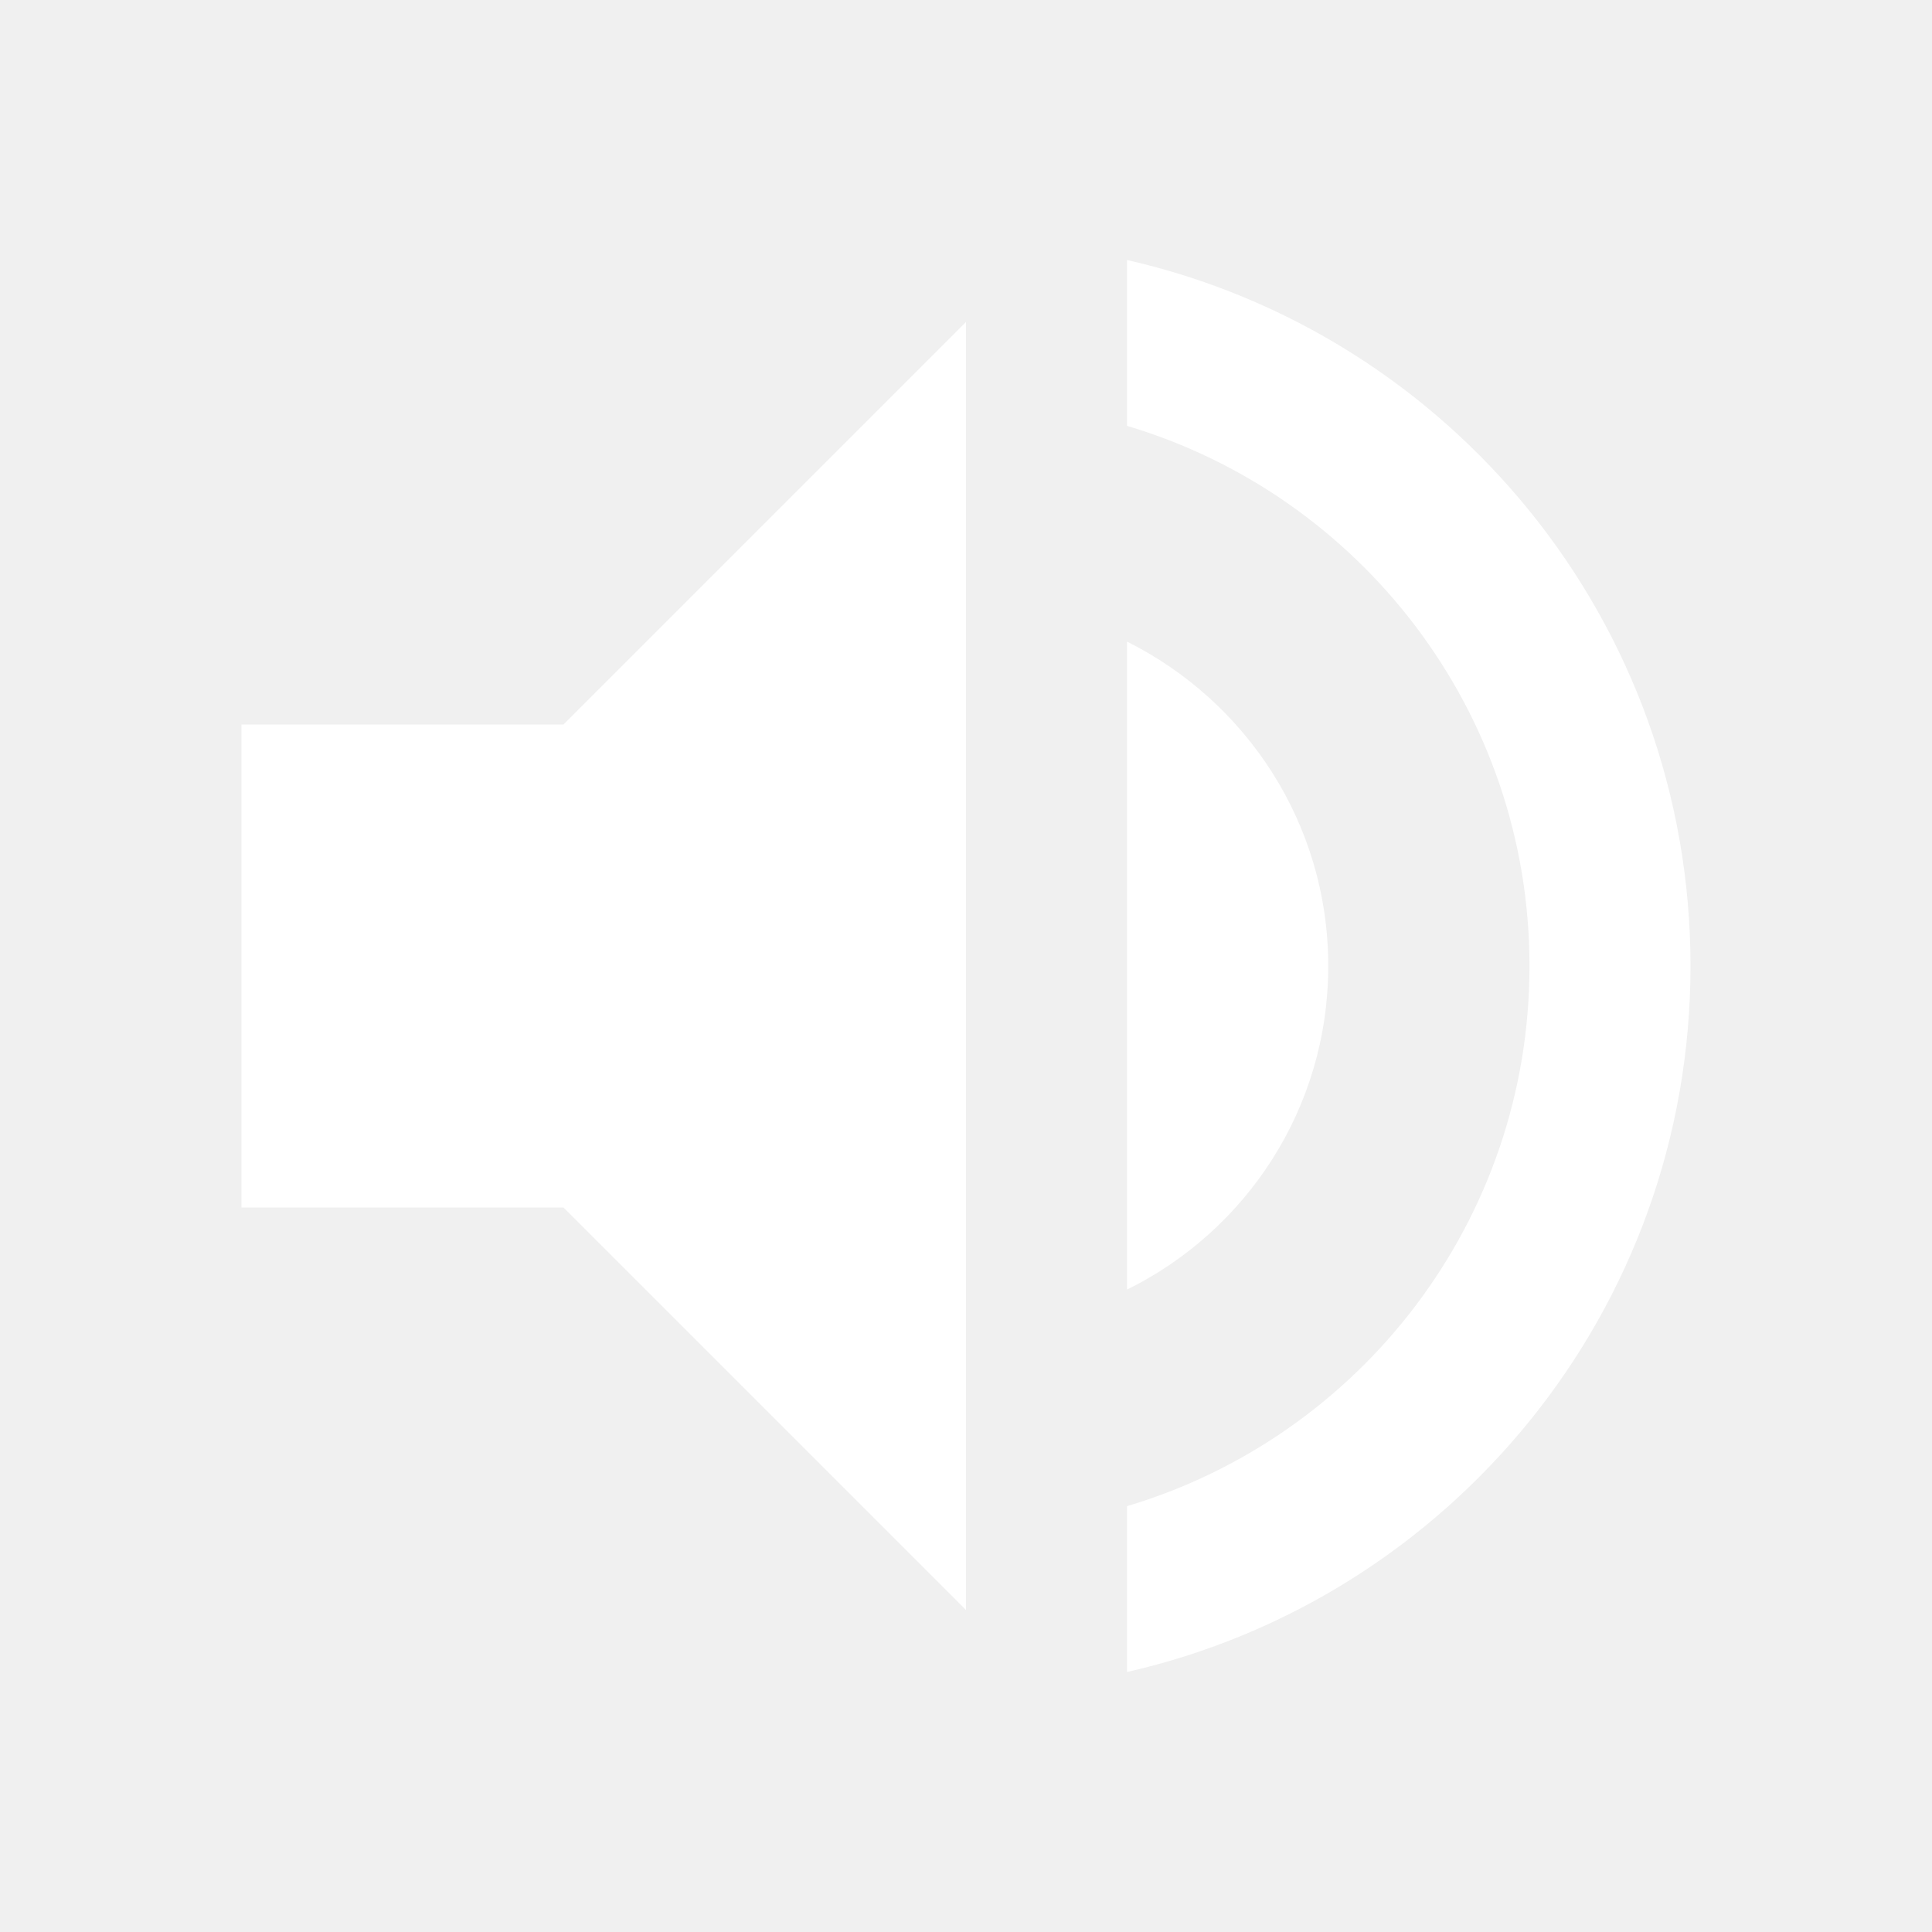
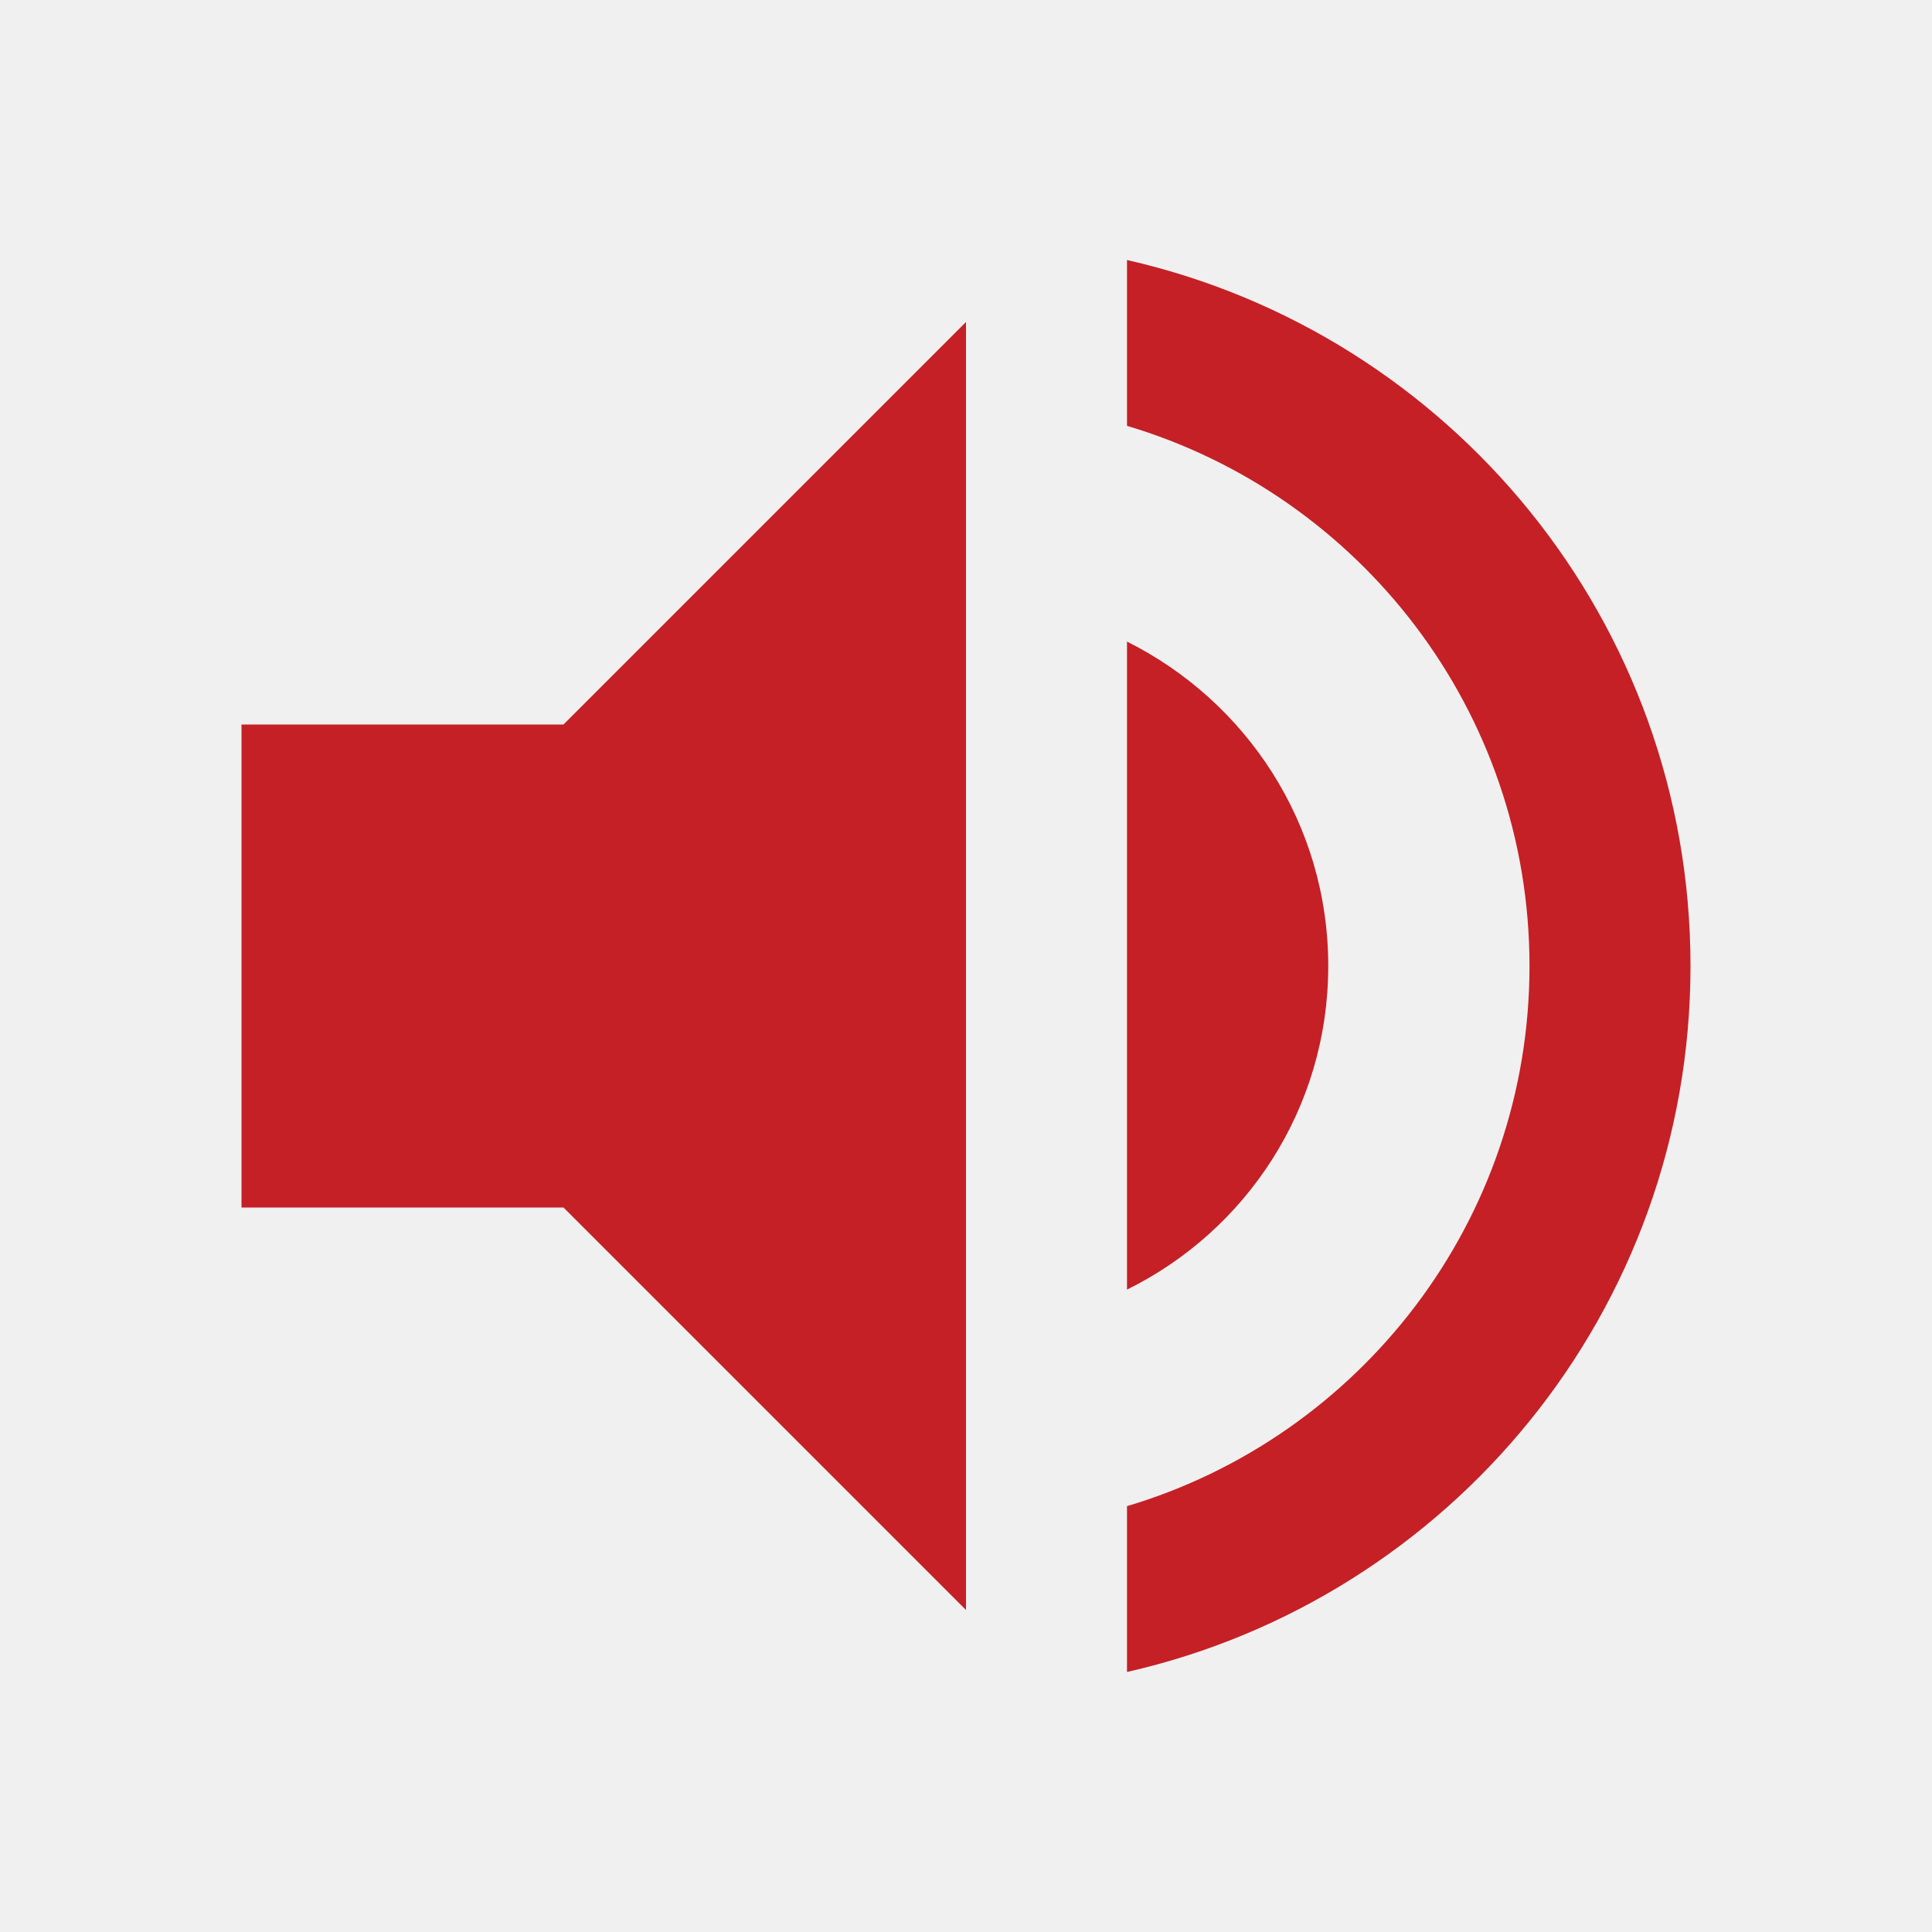
<svg xmlns="http://www.w3.org/2000/svg" width="24" height="24" viewBox="0 0 24 24">
-   <path fill="#fff" d="M3 9v6h4l5 5V4L7 9H3zm13.5 3c0-1.77-1.02-3.29-2.5-4.03v8.05c1.48-.73 2.5-2.25 2.5-4.02zM14 3.23v2.06c2.89.86 5 3.54 5 6.71s-2.11 5.85-5 6.71v2.06c4.01-.91 7-4.49 7-8.77s-2.99-7.86-7-8.77z" />
+   <path fill="#c52026" d="M3 9v6h4l5 5V4L7 9H3zm13.5 3c0-1.77-1.02-3.29-2.5-4.03v8.05c1.48-.73 2.5-2.25 2.5-4.02zM14 3.23v2.06c2.89.86 5 3.54 5 6.71s-2.11 5.85-5 6.71v2.06c4.01-.91 7-4.49 7-8.77s-2.99-7.86-7-8.77z" />
</svg>
